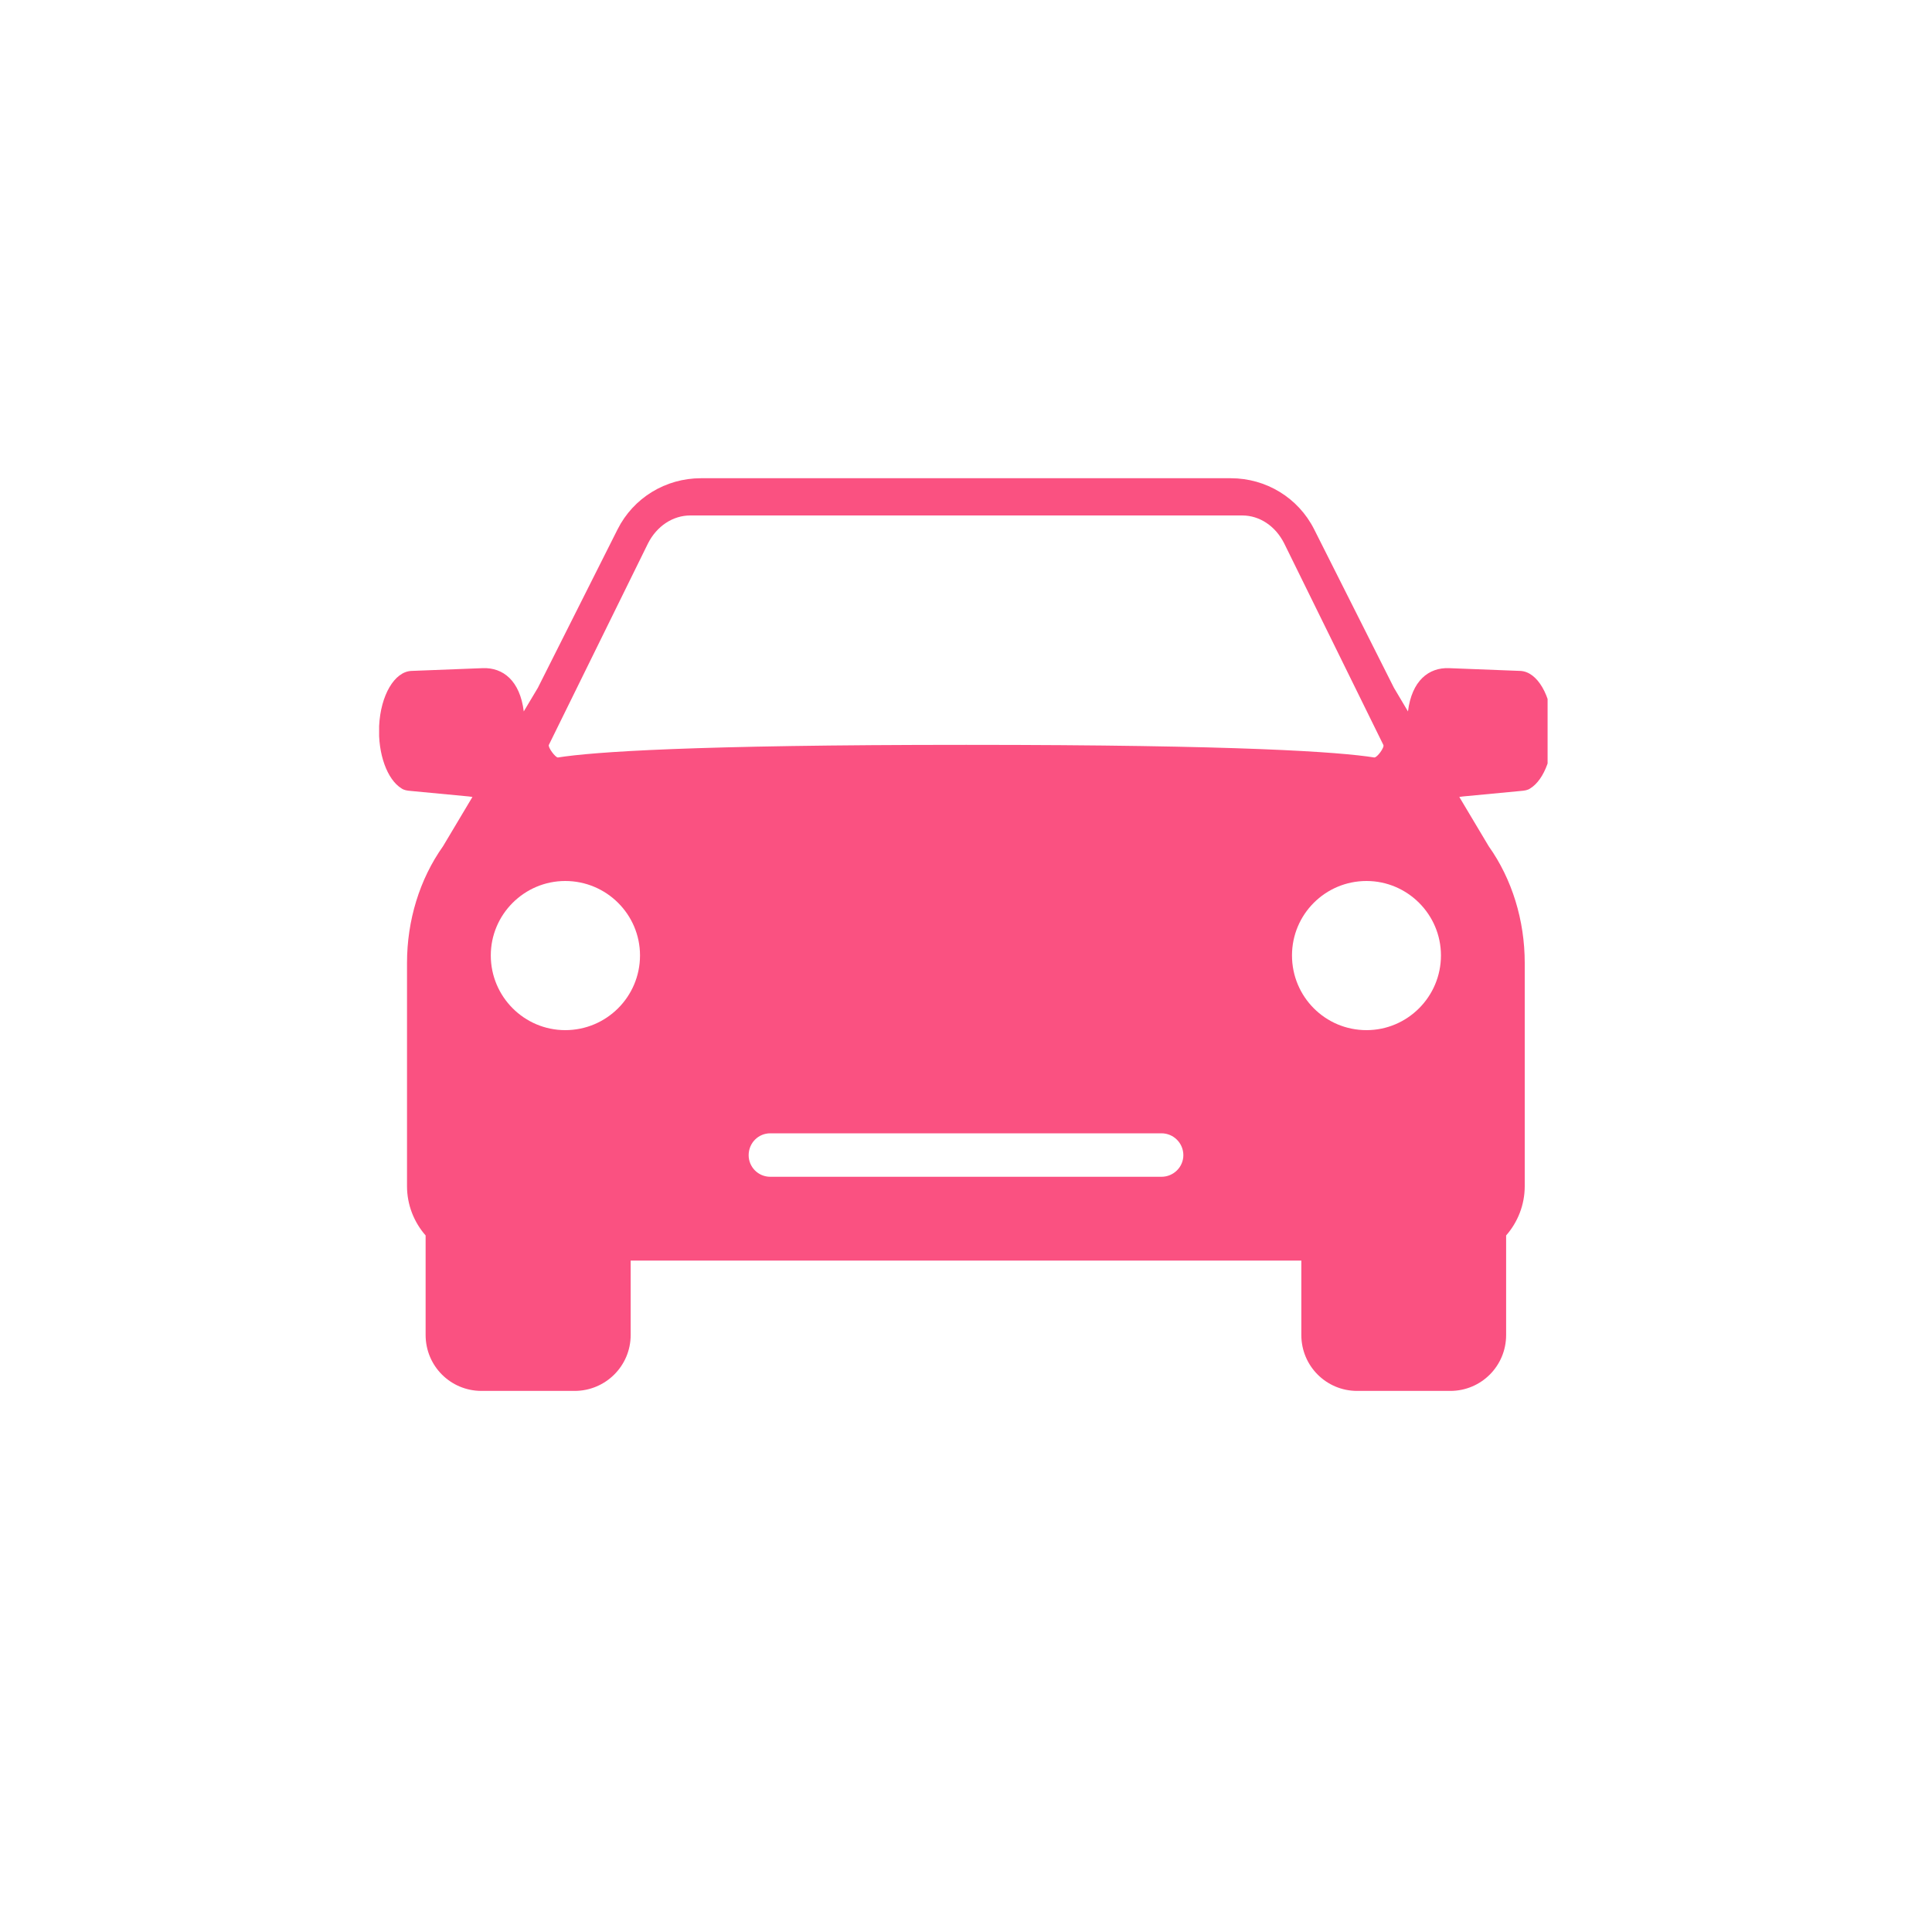
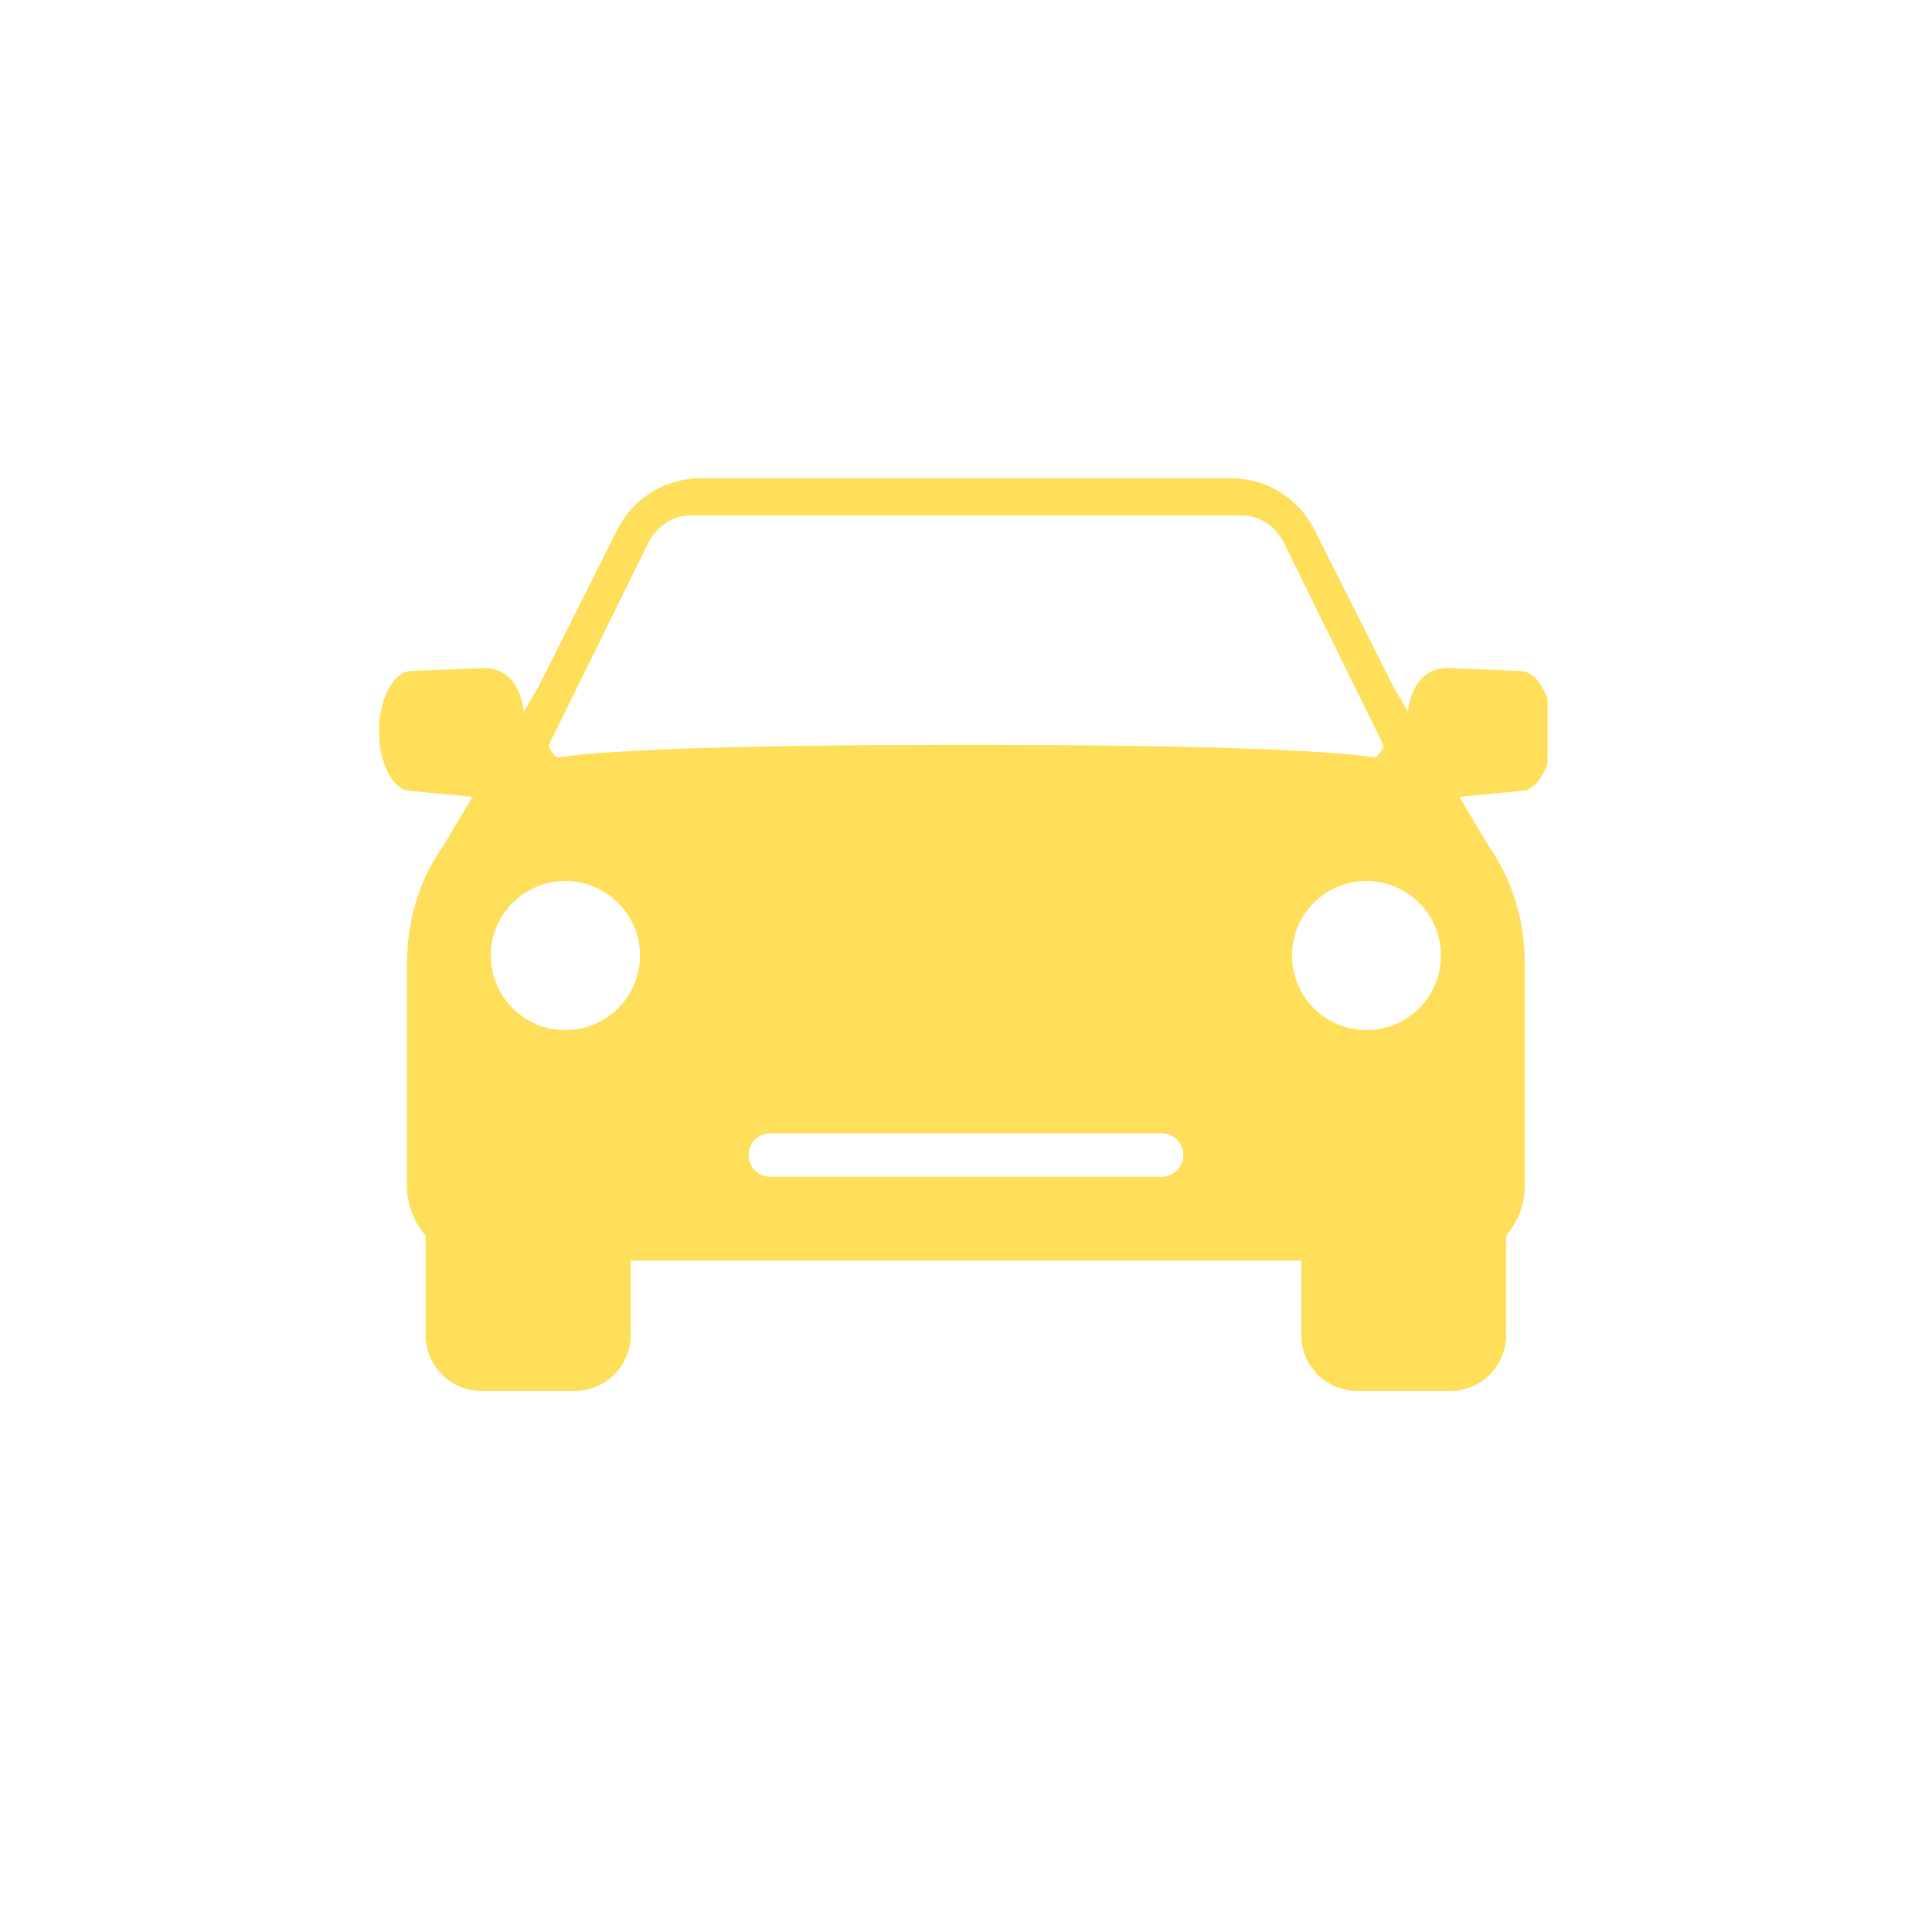
<svg xmlns="http://www.w3.org/2000/svg" width="40" zoomAndPan="magnify" viewBox="0 0 30 30" height="40" preserveAspectRatio="xMidYMid meet" version="1.0">
  <defs>
-     <clipPath id="60e944eedd">
+     <clipPath id="0259e6f9ff">
      <path d="M 5.887 7.406 L 24.031 7.406 L 24.031 21.922 L 5.887 21.922 Z M 5.887 7.406 " clip-rule="nonzero" />
    </clipPath>
  </defs>
-   <g clip-path="url(#60e944eedd)">
-     <path fill="#fa5181" d="M 6.32 14.953 L 6.32 18.418 C 6.32 18.711 6.43 18.98 6.609 19.184 L 6.609 20.73 C 6.609 21.211 6.996 21.598 7.477 21.598 L 8.922 21.598 C 9.402 21.598 9.793 21.211 9.793 20.73 L 9.793 19.574 L 20.207 19.574 L 20.207 20.73 C 20.207 21.211 20.594 21.598 21.074 21.598 L 22.52 21.598 C 23 21.598 23.387 21.211 23.387 20.73 L 23.387 19.184 C 23.566 18.98 23.676 18.711 23.676 18.418 L 23.676 14.953 C 23.676 14.293 23.48 13.652 23.117 13.141 L 22.66 12.375 C 22.68 12.371 22.699 12.371 22.719 12.367 L 23.625 12.281 C 23.672 12.277 23.723 12.27 23.762 12.242 C 23.984 12.105 24.129 11.707 24.109 11.273 C 24.086 10.797 23.871 10.43 23.609 10.418 L 22.5 10.375 C 22.184 10.363 21.922 10.57 21.863 11.047 L 21.645 10.68 L 20.406 8.219 C 20.16 7.73 19.66 7.426 19.113 7.426 L 10.883 7.426 C 10.336 7.426 9.836 7.73 9.59 8.219 L 8.352 10.68 L 8.133 11.047 C 8.074 10.57 7.812 10.363 7.496 10.375 L 6.387 10.418 C 6.125 10.43 5.91 10.797 5.887 11.273 C 5.867 11.707 6.012 12.105 6.234 12.242 C 6.273 12.27 6.324 12.277 6.371 12.281 L 7.277 12.367 C 7.297 12.371 7.316 12.371 7.336 12.375 L 6.879 13.141 C 6.516 13.652 6.32 14.293 6.32 14.953 Z M 19.941 8.438 L 21.48 11.566 C 21.504 11.602 21.383 11.766 21.34 11.762 C 20.793 11.676 19.277 11.566 15.004 11.566 C 10.73 11.566 9.211 11.676 8.664 11.762 C 8.625 11.766 8.504 11.602 8.523 11.566 L 10.062 8.438 C 10.199 8.168 10.449 8.004 10.719 8.004 L 19.289 8.004 C 19.559 8.004 19.805 8.168 19.941 8.438 Z M 9.938 14.836 C 9.938 15.477 9.418 15.996 8.777 15.996 C 8.141 15.996 7.621 15.477 7.621 14.836 C 7.621 14.199 8.141 13.68 8.777 13.68 C 9.418 13.68 9.938 14.199 9.938 14.836 Z M 21.219 15.996 C 21.855 15.996 22.375 15.477 22.375 14.836 C 22.375 14.199 21.855 13.68 21.219 13.68 C 20.578 13.68 20.062 14.199 20.062 14.836 C 20.062 15.477 20.578 15.996 21.219 15.996 Z M 18.375 17.938 C 18.375 17.75 18.223 17.598 18.035 17.598 L 11.961 17.598 C 11.773 17.598 11.625 17.75 11.625 17.938 C 11.625 18.121 11.773 18.273 11.961 18.273 L 18.035 18.273 C 18.223 18.273 18.375 18.121 18.375 17.938 Z M 18.375 17.938 " fill-opacity="1" fill-rule="evenodd" />
+   <g clip-path="url(#0259e6f9ff)">
+     <path fill="#ffde59" d="M 6.32 14.953 L 6.32 18.418 C 6.32 18.711 6.43 18.98 6.609 19.184 L 6.609 20.73 C 6.609 21.211 6.996 21.598 7.477 21.598 L 8.922 21.598 C 9.402 21.598 9.793 21.211 9.793 20.73 L 9.793 19.574 L 20.207 19.574 L 20.207 20.73 C 20.207 21.211 20.594 21.598 21.074 21.598 L 22.52 21.598 C 23 21.598 23.387 21.211 23.387 20.73 L 23.387 19.184 C 23.566 18.98 23.676 18.711 23.676 18.418 L 23.676 14.953 C 23.676 14.293 23.48 13.652 23.117 13.141 L 22.66 12.375 C 22.68 12.371 22.699 12.371 22.719 12.367 L 23.625 12.281 C 23.672 12.277 23.723 12.27 23.762 12.242 C 23.984 12.105 24.129 11.707 24.109 11.273 C 24.086 10.797 23.871 10.43 23.609 10.418 L 22.5 10.375 C 22.184 10.363 21.922 10.57 21.863 11.047 L 21.645 10.68 L 20.406 8.219 C 20.16 7.73 19.66 7.426 19.113 7.426 L 10.883 7.426 C 10.336 7.426 9.836 7.73 9.59 8.219 L 8.352 10.68 L 8.133 11.047 C 8.074 10.57 7.812 10.363 7.496 10.375 L 6.387 10.418 C 6.125 10.43 5.91 10.797 5.887 11.273 C 5.867 11.707 6.012 12.105 6.234 12.242 C 6.273 12.27 6.324 12.277 6.371 12.281 L 7.277 12.367 C 7.297 12.371 7.316 12.371 7.336 12.375 L 6.879 13.141 C 6.516 13.652 6.32 14.293 6.32 14.953 Z M 19.941 8.438 L 21.48 11.566 C 21.504 11.602 21.383 11.766 21.34 11.762 C 20.793 11.676 19.277 11.566 15.004 11.566 C 10.73 11.566 9.211 11.676 8.664 11.762 C 8.625 11.766 8.504 11.602 8.523 11.566 L 10.062 8.438 C 10.199 8.168 10.449 8.004 10.719 8.004 L 19.289 8.004 C 19.559 8.004 19.805 8.168 19.941 8.438 Z M 9.938 14.836 C 9.938 15.477 9.418 15.996 8.777 15.996 C 8.141 15.996 7.621 15.477 7.621 14.836 C 7.621 14.199 8.141 13.68 8.777 13.68 C 9.418 13.68 9.938 14.199 9.938 14.836 Z M 21.219 15.996 C 21.855 15.996 22.375 15.477 22.375 14.836 C 22.375 14.199 21.855 13.68 21.219 13.68 C 20.578 13.68 20.062 14.199 20.062 14.836 C 20.062 15.477 20.578 15.996 21.219 15.996 Z M 18.375 17.938 C 18.375 17.75 18.223 17.598 18.035 17.598 L 11.961 17.598 C 11.773 17.598 11.625 17.75 11.625 17.938 C 11.625 18.121 11.773 18.273 11.961 18.273 L 18.035 18.273 C 18.223 18.273 18.375 18.121 18.375 17.938 Z M 18.375 17.938 " fill-opacity="1" fill-rule="evenodd" />
  </g>
</svg>
